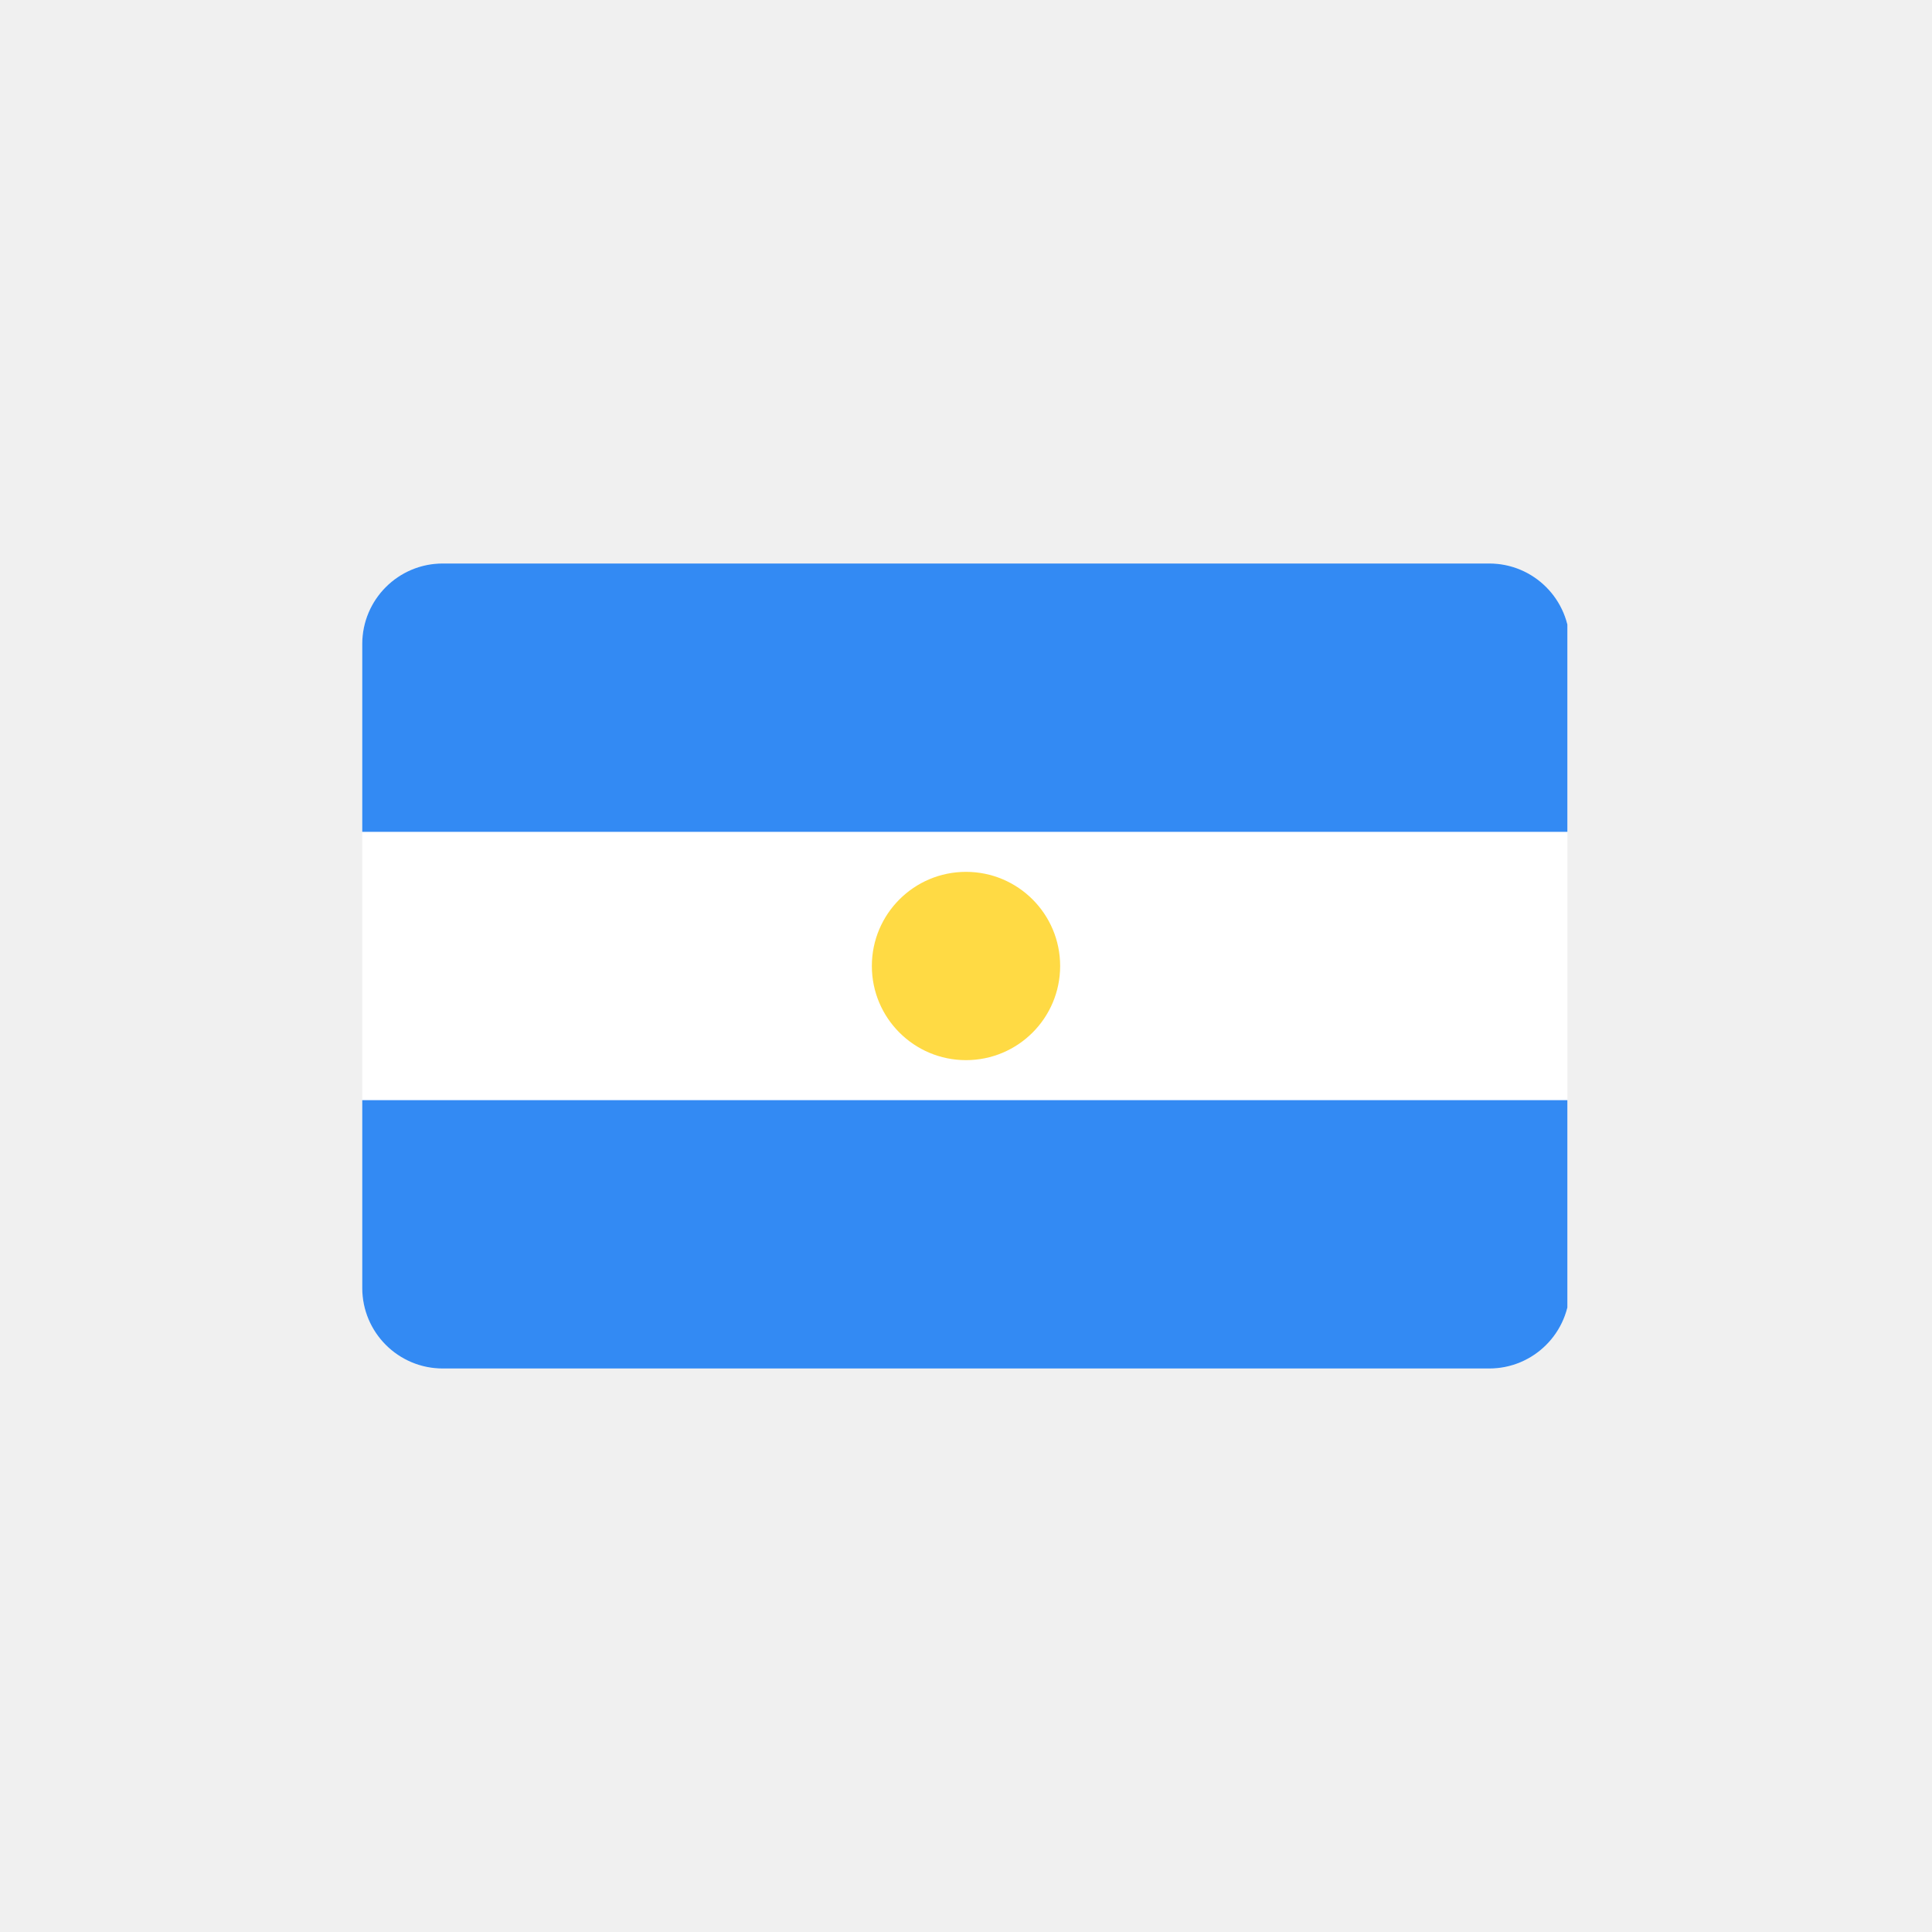
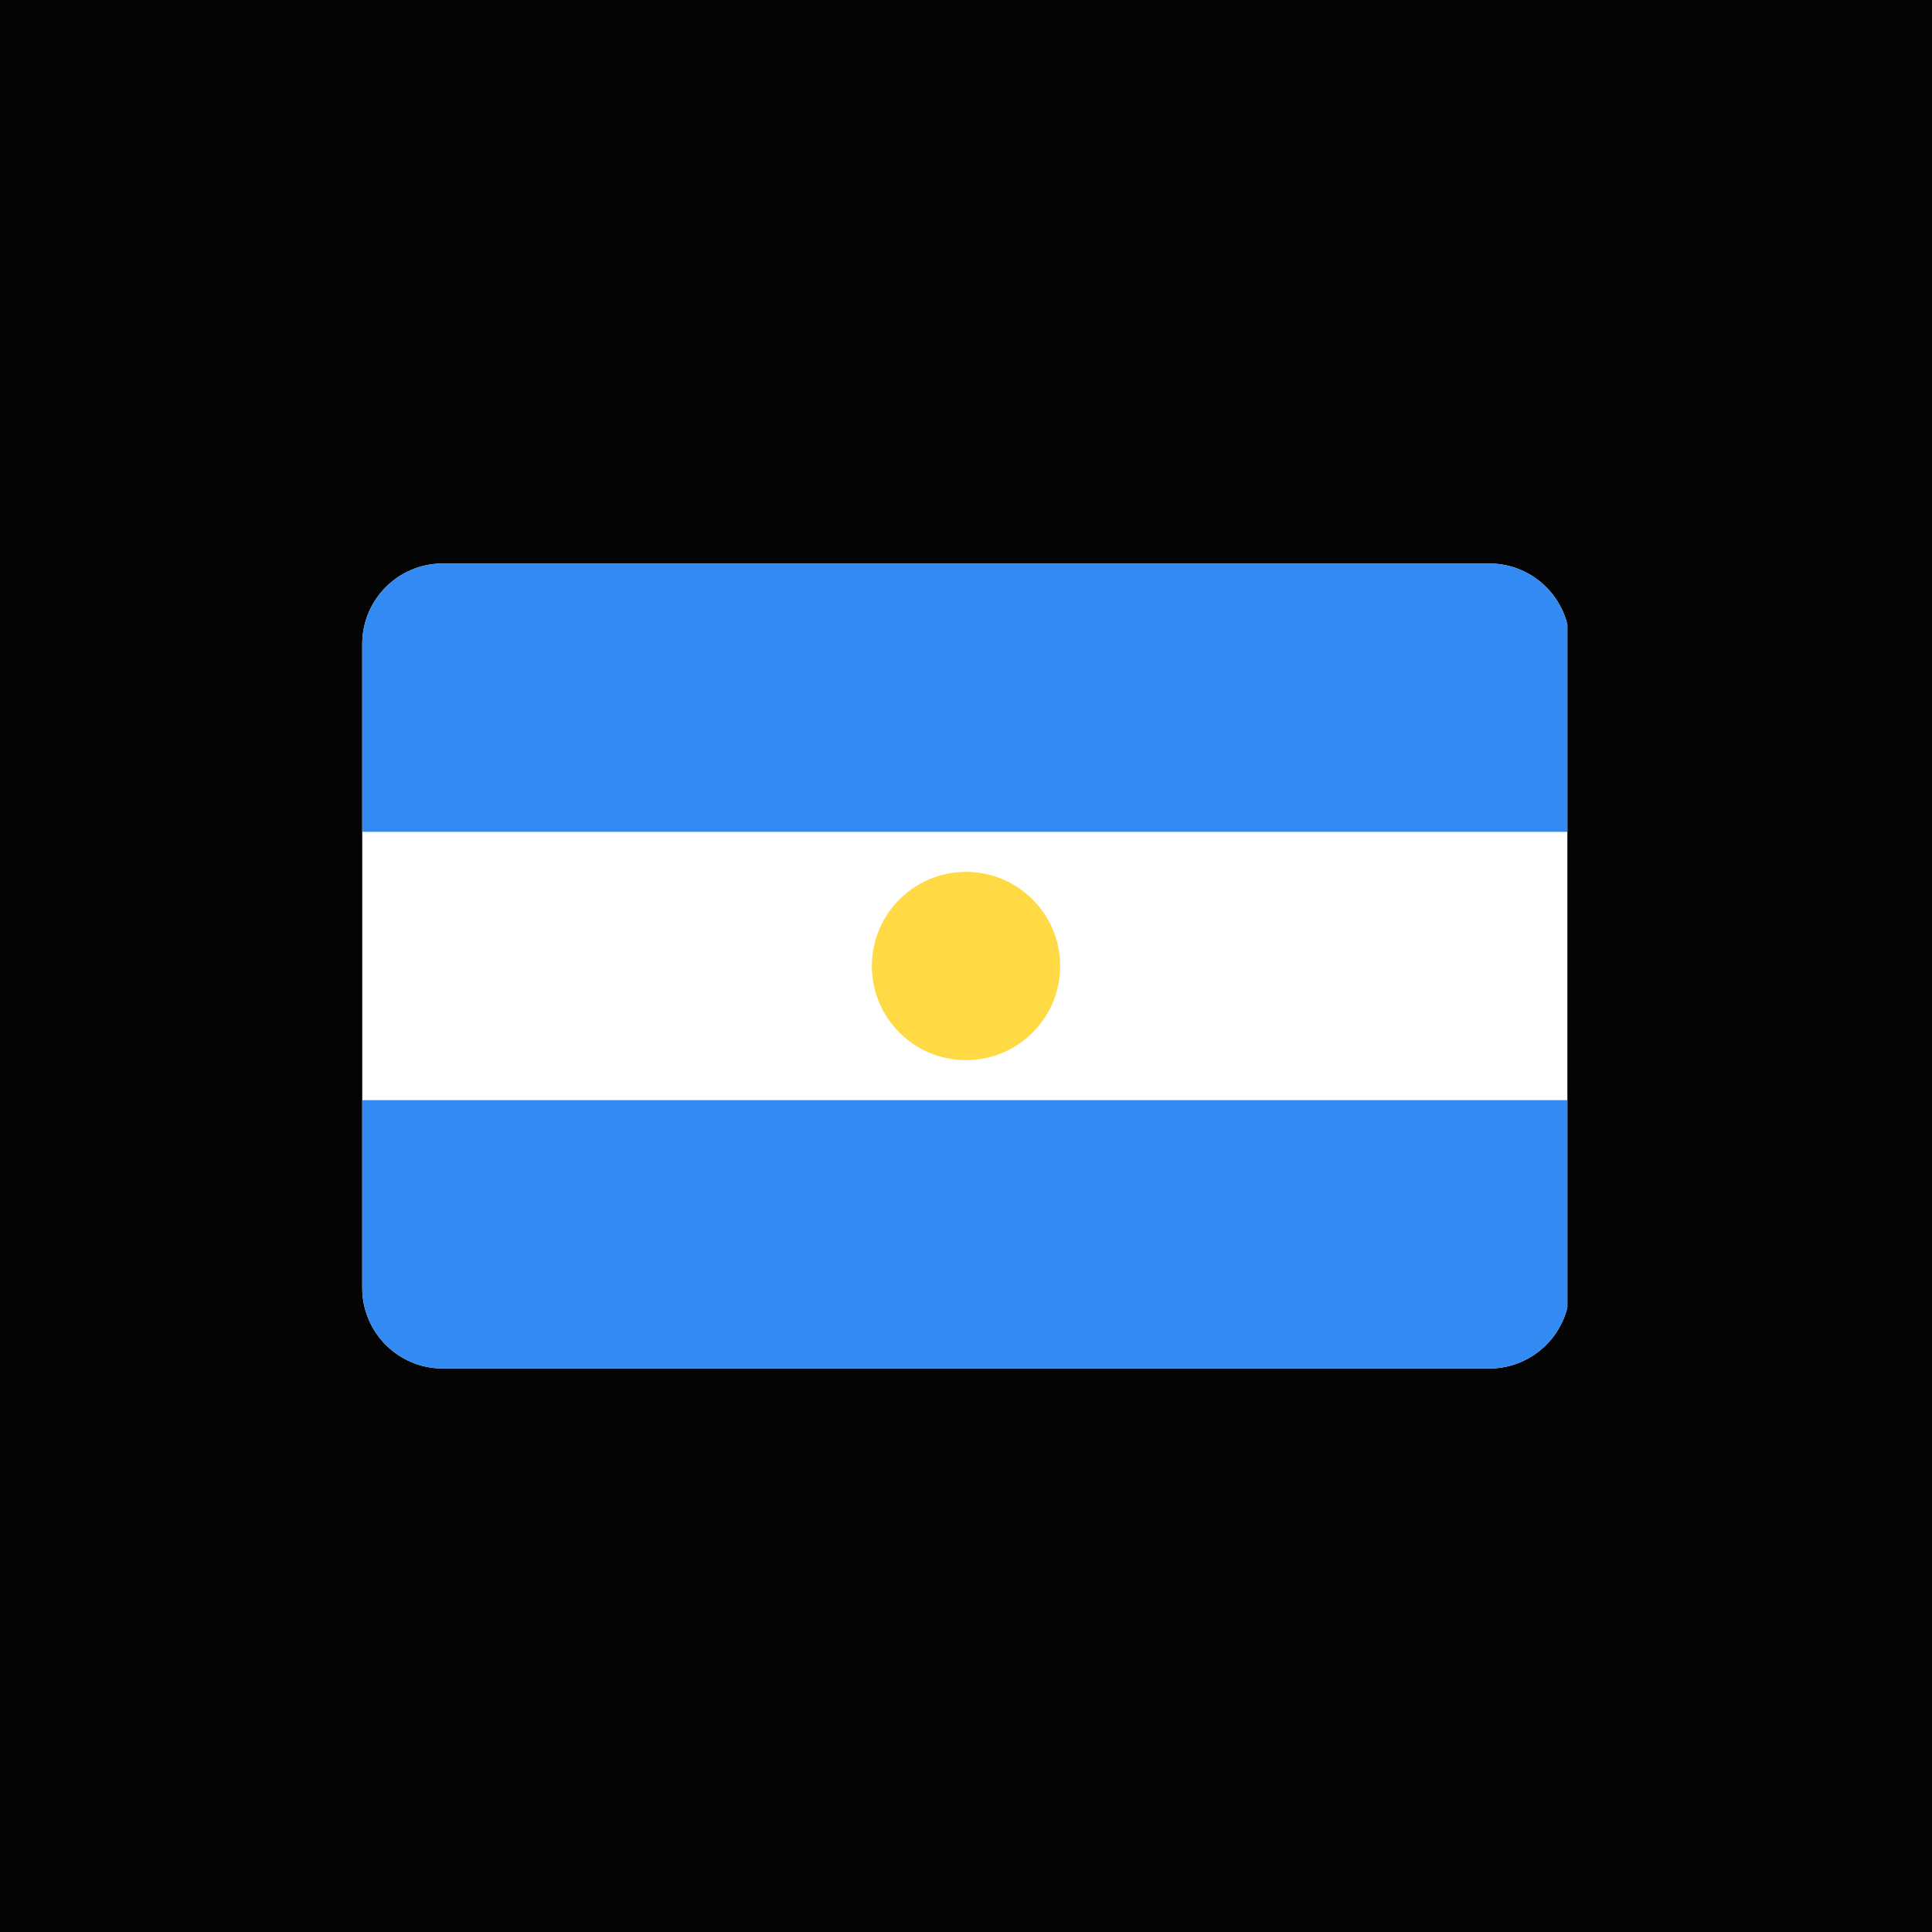
<svg xmlns="http://www.w3.org/2000/svg" viewBox="0 0 48 48" fill="none">
  <g clip-path="url(#clip0_34_192)">
+     <path d="M0 0H48V48H0V0Z" fill="#040404" />
    <g clip-path="url(#clip1_34_192)">
      <path d="M9 14H38.941V34H9V14Z" fill="white" />
      <path d="M9 14H38.941V20.667H9V14ZM9 27.333H38.941V34H9V27.333Z" fill="#338AF3" />
      <path d="M24 26.339C25.292 26.339 26.339 25.292 26.339 24C26.339 22.708 25.292 21.661 24 21.661C22.708 21.661 21.661 22.708 21.661 24C21.661 25.292 22.708 26.339 24 26.339Z" fill="#FFDA44" />
    </g>
  </g>
  <defs>
    <clipPath id="clip0_34_192">
      <rect width="48" height="48" fill="white" />
    </clipPath>
    <clipPath id="clip1_34_192">
      <rect x="9" y="14" width="30" height="20" rx="2" fill="white" />
    </clipPath>
  </defs>
</svg>
